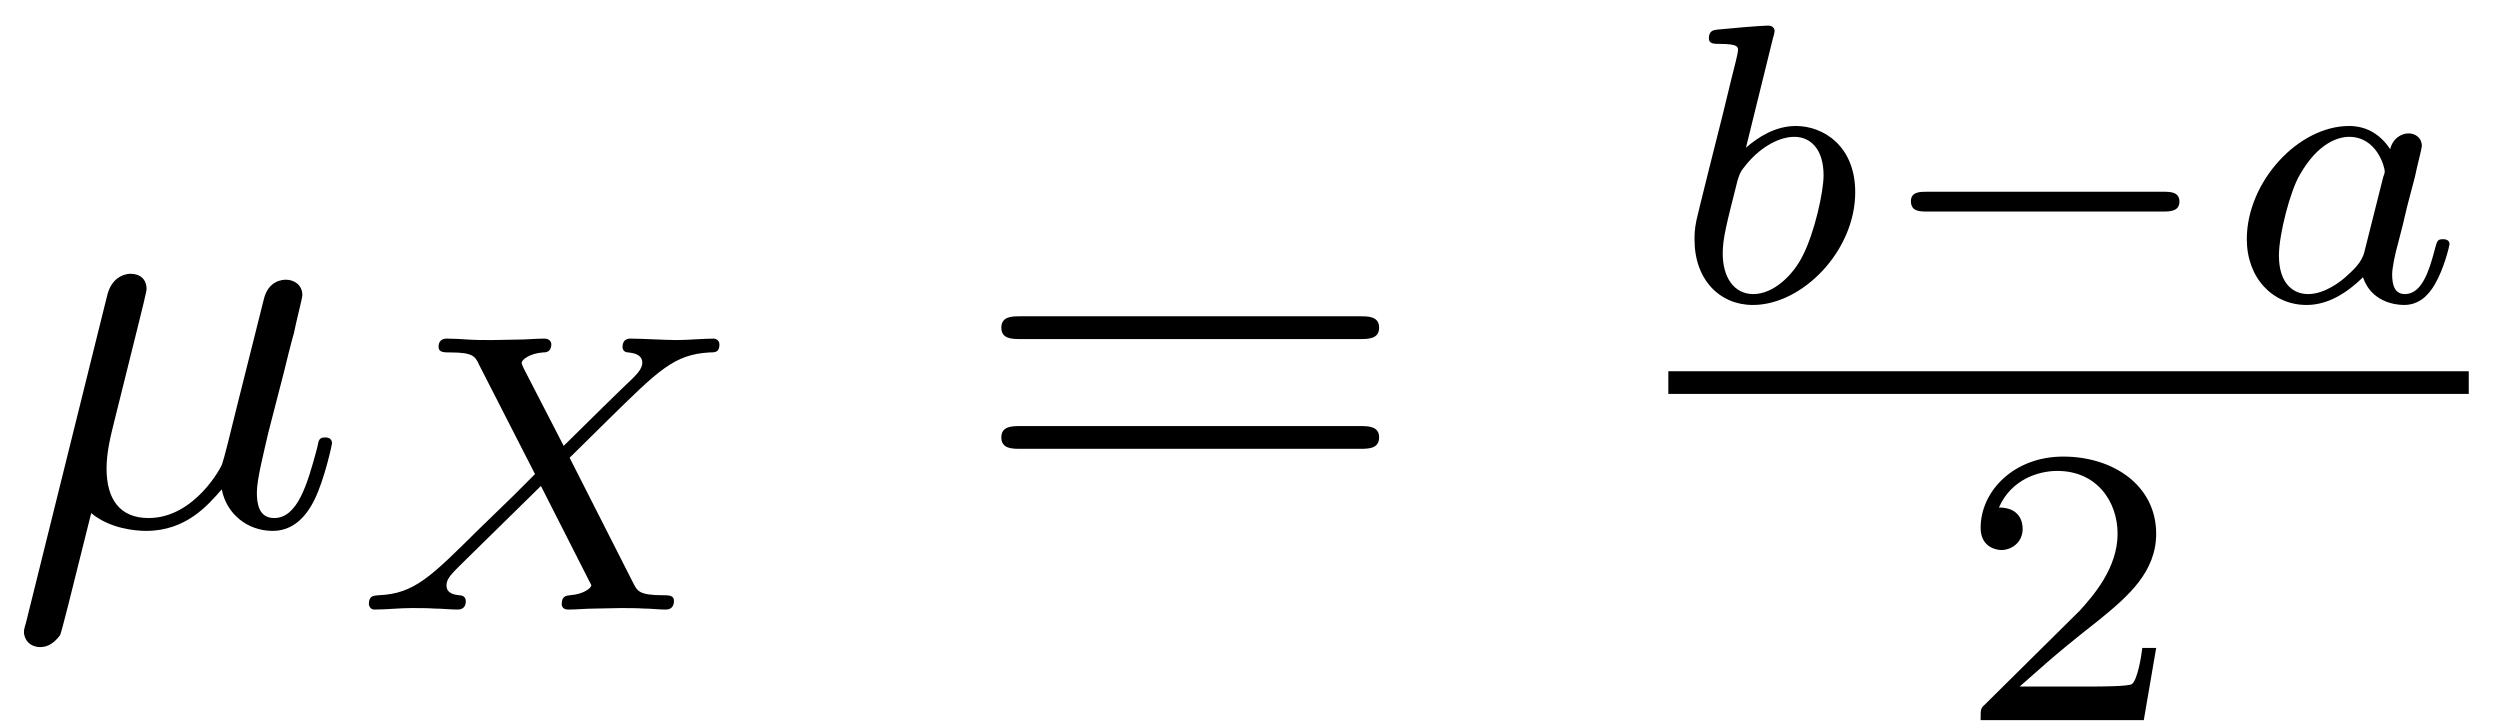
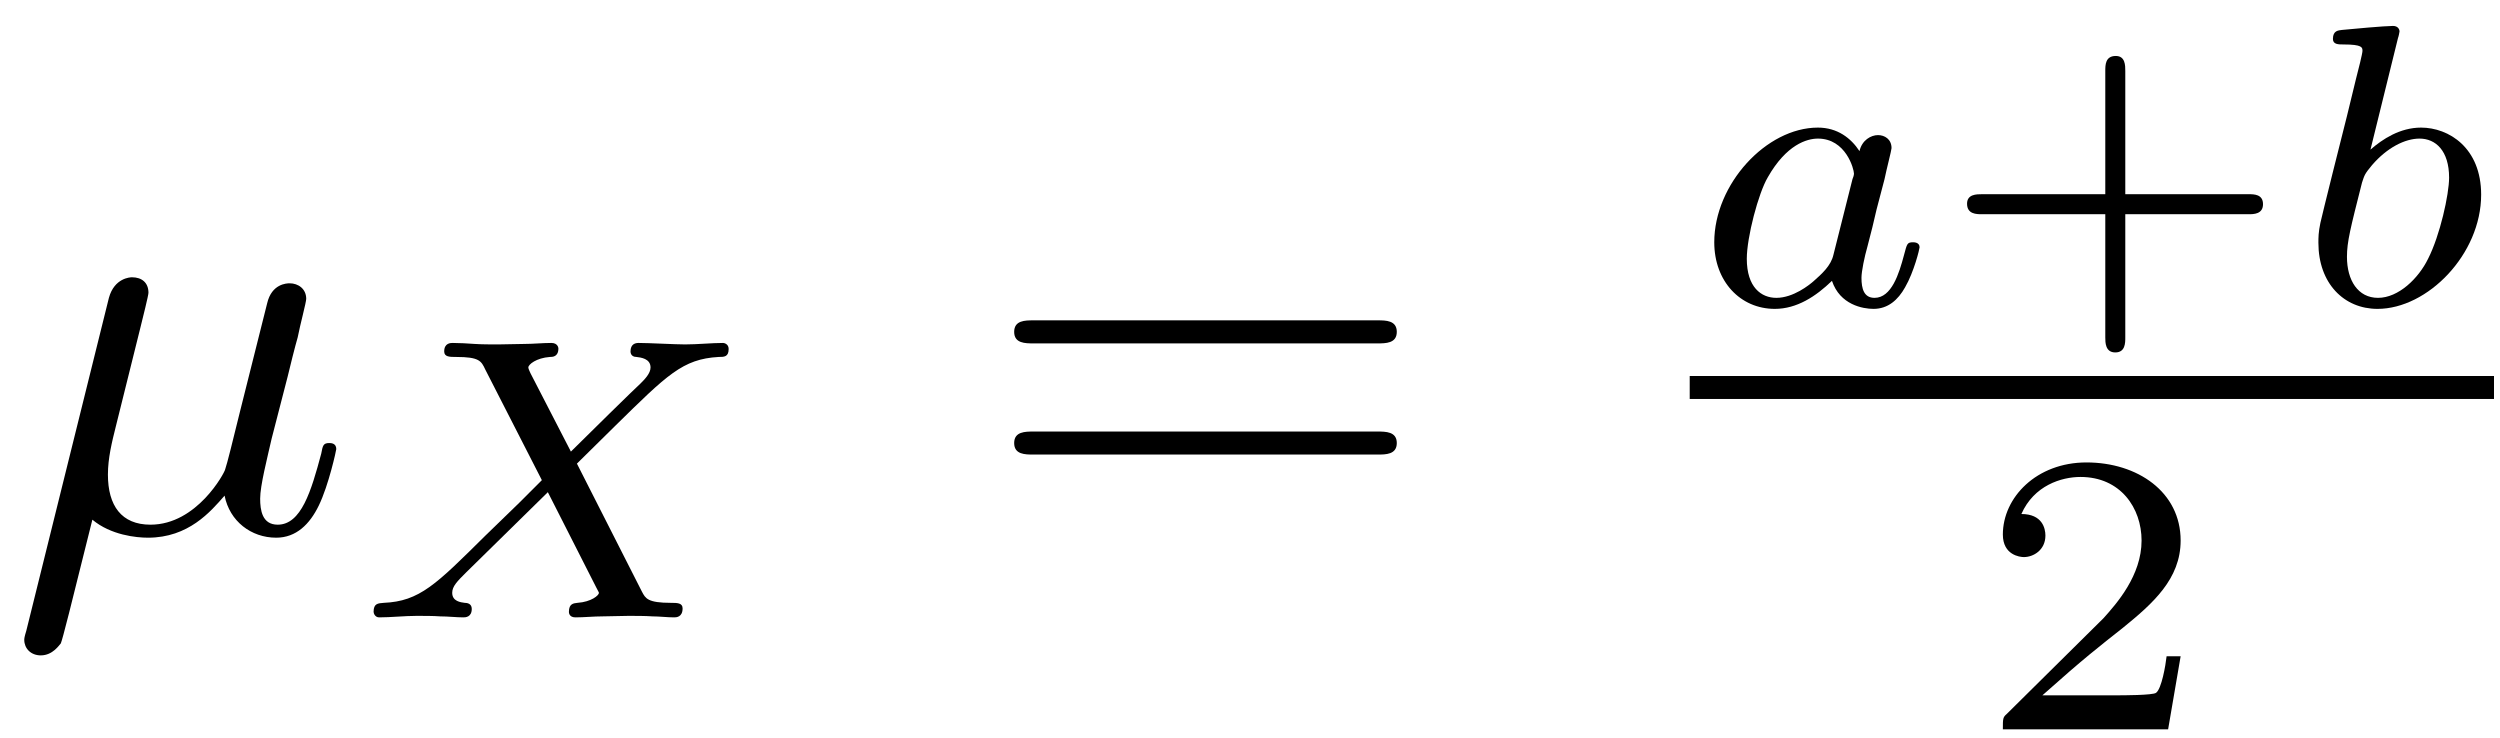
- <svg xmlns="http://www.w3.org/2000/svg" xmlns:xlink="http://www.w3.org/1999/xlink" width="79pt" height="23pt" viewBox="0 0 79 23" version="1.1">
+ <svg xmlns="http://www.w3.org/2000/svg" xmlns:xlink="http://www.w3.org/1999/xlink" width="78pt" height="23pt" viewBox="0 0 78 23" version="1.1">
  <defs>
    <g>
      <symbol overflow="visible" id="glyph0-0">
        <path style="stroke:none;" d="" />
      </symbol>
      <symbol overflow="visible" id="glyph0-1">
        <path style="stroke:none;" d="M 4.141 -6.297 C 4.234 -6.672 4.406 -7.359 4.406 -7.438 C 4.406 -7.75 4.203 -7.922 3.891 -7.922 C 3.844 -7.922 3.344 -7.906 3.172 -7.281 L 0.594 3.109 C 0.531 3.312 0.531 3.359 0.531 3.391 C 0.531 3.656 0.734 3.875 1.047 3.875 C 1.422 3.875 1.625 3.547 1.672 3.5 C 1.734 3.344 1.969 2.406 2.656 -0.359 C 3.234 0.125 4.031 0.203 4.391 0.203 C 5.656 0.203 6.344 -0.609 6.781 -1.109 C 6.938 -0.312 7.609 0.203 8.391 0.203 C 9.016 0.203 9.438 -0.219 9.719 -0.797 C 10.031 -1.438 10.266 -2.531 10.266 -2.562 C 10.266 -2.75 10.094 -2.75 10.047 -2.75 C 9.859 -2.75 9.844 -2.672 9.797 -2.422 C 9.484 -1.25 9.172 -0.203 8.438 -0.203 C 7.953 -0.203 7.891 -0.656 7.891 -1.016 C 7.891 -1.422 8.109 -2.266 8.25 -2.891 L 8.75 -4.828 C 8.812 -5.094 8.984 -5.781 9.062 -6.047 C 9.141 -6.453 9.328 -7.141 9.328 -7.25 C 9.328 -7.562 9.078 -7.734 8.812 -7.734 C 8.719 -7.734 8.25 -7.719 8.109 -7.109 L 7.266 -3.75 C 7.047 -2.859 6.859 -2.094 6.797 -1.922 C 6.781 -1.828 5.922 -0.203 4.469 -0.203 C 3.562 -0.203 3.141 -0.797 3.141 -1.766 C 3.141 -2.281 3.266 -2.781 3.391 -3.281 Z M 4.141 -6.297 " />
      </symbol>
      <symbol overflow="visible" id="glyph1-0">
        <path style="stroke:none;" d="" />
      </symbol>
      <symbol overflow="visible" id="glyph1-1">
        <path style="stroke:none;" d="M 6.969 -4.797 L 8.172 -5.984 C 9.781 -7.562 10.266 -8.062 11.391 -8.125 C 11.562 -8.125 11.703 -8.125 11.703 -8.375 C 11.703 -8.531 11.562 -8.562 11.531 -8.562 C 11.172 -8.562 10.734 -8.516 10.344 -8.516 C 10.031 -8.516 9.219 -8.562 8.891 -8.562 C 8.797 -8.562 8.641 -8.531 8.641 -8.297 C 8.641 -8.281 8.641 -8.125 8.828 -8.125 C 8.953 -8.109 9.266 -8.078 9.266 -7.797 C 9.266 -7.609 9.078 -7.422 8.953 -7.297 C 8.844 -7.203 7.25 -5.641 6.781 -5.172 L 5.516 -7.625 C 5.5 -7.672 5.453 -7.75 5.453 -7.797 C 5.453 -7.891 5.703 -8.094 6.125 -8.125 C 6.203 -8.125 6.391 -8.125 6.391 -8.391 C 6.391 -8.406 6.375 -8.562 6.172 -8.562 C 5.906 -8.562 5.594 -8.531 5.328 -8.531 C 5.062 -8.531 4.781 -8.516 4.516 -8.516 C 4.297 -8.516 4 -8.516 3.781 -8.531 C 3.562 -8.547 3.297 -8.562 3.094 -8.562 C 3.031 -8.562 2.828 -8.562 2.828 -8.297 C 2.828 -8.125 3 -8.125 3.203 -8.125 C 3.922 -8.125 3.984 -8 4.109 -7.734 L 5.875 -4.281 L 5.172 -3.578 C 4.938 -3.344 4.344 -2.781 4.109 -2.547 C 2.578 -1.031 2.062 -0.5 0.938 -0.453 C 0.766 -0.438 0.625 -0.438 0.625 -0.172 C 0.625 -0.125 0.672 0 0.797 0 C 1.172 0 1.594 -0.047 1.969 -0.047 C 2.188 -0.047 2.5 -0.047 2.703 -0.031 C 2.938 -0.031 3.219 0 3.422 0 C 3.484 0 3.688 0 3.688 -0.266 C 3.688 -0.438 3.531 -0.453 3.469 -0.453 C 3.344 -0.469 3.078 -0.5 3.078 -0.766 C 3.078 -0.969 3.234 -1.125 3.516 -1.406 L 6.062 -3.906 L 7.578 -0.922 C 7.641 -0.797 7.656 -0.781 7.656 -0.766 C 7.656 -0.688 7.422 -0.484 6.984 -0.453 C 6.875 -0.438 6.719 -0.438 6.719 -0.172 C 6.719 -0.156 6.719 0 6.922 0 C 7.188 0 7.5 -0.031 7.766 -0.031 C 8.031 -0.031 8.312 -0.047 8.578 -0.047 C 8.797 -0.047 9.094 -0.047 9.328 -0.031 C 9.531 -0.031 9.797 0 10 0 C 10.062 0 10.266 0 10.266 -0.281 C 10.266 -0.453 10.094 -0.453 9.906 -0.453 C 9.172 -0.453 9.109 -0.594 9 -0.797 Z M 6.969 -4.797 " />
      </symbol>
      <symbol overflow="visible" id="glyph1-2">
-         <path style="stroke:none;" d="M 3.312 -8.328 C 3.328 -8.359 3.359 -8.516 3.359 -8.531 C 3.359 -8.594 3.312 -8.703 3.156 -8.703 C 2.906 -8.703 1.875 -8.609 1.562 -8.578 C 1.453 -8.562 1.281 -8.562 1.281 -8.297 C 1.281 -8.125 1.453 -8.125 1.609 -8.125 C 2.203 -8.125 2.203 -8.031 2.203 -7.922 C 2.203 -7.844 2.078 -7.344 2 -7.047 L 1.719 -5.891 C 1.609 -5.469 0.922 -2.719 0.891 -2.562 C 0.828 -2.266 0.828 -2.094 0.828 -1.938 C 0.828 -0.672 1.625 0.125 2.672 0.125 C 4.234 0.125 5.906 -1.578 5.906 -3.438 C 5.906 -4.906 4.891 -5.531 4.031 -5.531 C 3.375 -5.531 2.828 -5.172 2.453 -4.844 Z M 2.688 -0.219 C 2.062 -0.219 1.719 -0.766 1.719 -1.5 C 1.719 -1.969 1.828 -2.391 2.188 -3.812 C 2.266 -4.047 2.266 -4.078 2.5 -4.359 C 2.969 -4.906 3.531 -5.188 3.984 -5.188 C 4.484 -5.188 4.906 -4.812 4.906 -3.969 C 4.906 -3.453 4.625 -2.172 4.25 -1.438 C 3.953 -0.828 3.328 -0.219 2.688 -0.219 Z M 2.688 -0.219 " />
+         <path style="stroke:none;" d="M 5.297 -4.797 C 5.031 -5.203 4.609 -5.531 4 -5.531 C 2.391 -5.531 0.766 -3.766 0.766 -1.953 C 0.766 -0.734 1.578 0.125 2.656 0.125 C 3.344 0.125 3.938 -0.266 4.438 -0.75 C 4.688 0 5.406 0.125 5.734 0.125 C 6.188 0.125 6.5 -0.156 6.719 -0.547 C 7 -1.031 7.172 -1.75 7.172 -1.797 C 7.172 -1.953 7 -1.953 6.969 -1.953 C 6.781 -1.953 6.781 -1.906 6.688 -1.562 C 6.531 -0.969 6.297 -0.219 5.766 -0.219 C 5.438 -0.219 5.359 -0.5 5.359 -0.844 C 5.359 -1.047 5.453 -1.5 5.547 -1.828 C 5.641 -2.172 5.766 -2.688 5.828 -2.969 L 6.078 -3.922 C 6.141 -4.234 6.297 -4.828 6.297 -4.891 C 6.297 -5.172 6.078 -5.297 5.875 -5.297 C 5.656 -5.297 5.375 -5.141 5.297 -4.797 Z M 4.484 -1.562 C 4.406 -1.219 4.125 -0.969 3.859 -0.734 C 3.734 -0.625 3.234 -0.219 2.703 -0.219 C 2.234 -0.219 1.781 -0.547 1.781 -1.438 C 1.781 -2.109 2.141 -3.484 2.438 -3.984 C 3.016 -5 3.656 -5.188 4 -5.188 C 4.875 -5.188 5.125 -4.234 5.125 -4.094 C 5.125 -4.047 5.094 -3.953 5.078 -3.922 Z M 4.484 -1.562 " />
      </symbol>
      <symbol overflow="visible" id="glyph1-3">
-         <path style="stroke:none;" d="M 5.297 -4.797 C 5.031 -5.203 4.609 -5.531 4 -5.531 C 2.391 -5.531 0.766 -3.766 0.766 -1.953 C 0.766 -0.734 1.578 0.125 2.656 0.125 C 3.344 0.125 3.938 -0.266 4.438 -0.75 C 4.688 0 5.406 0.125 5.734 0.125 C 6.188 0.125 6.5 -0.156 6.719 -0.547 C 7 -1.031 7.172 -1.75 7.172 -1.797 C 7.172 -1.953 7 -1.953 6.969 -1.953 C 6.781 -1.953 6.781 -1.906 6.688 -1.562 C 6.531 -0.969 6.297 -0.219 5.766 -0.219 C 5.438 -0.219 5.359 -0.5 5.359 -0.844 C 5.359 -1.047 5.453 -1.5 5.547 -1.828 C 5.641 -2.172 5.766 -2.688 5.828 -2.969 L 6.078 -3.922 C 6.141 -4.234 6.297 -4.828 6.297 -4.891 C 6.297 -5.172 6.078 -5.297 5.875 -5.297 C 5.656 -5.297 5.375 -5.141 5.297 -4.797 Z M 4.484 -1.562 C 4.406 -1.219 4.125 -0.969 3.859 -0.734 C 3.734 -0.625 3.234 -0.219 2.703 -0.219 C 2.234 -0.219 1.781 -0.547 1.781 -1.438 C 1.781 -2.109 2.141 -3.484 2.438 -3.984 C 3.016 -5 3.656 -5.188 4 -5.188 C 4.875 -5.188 5.125 -4.234 5.125 -4.094 C 5.125 -4.047 5.094 -3.953 5.078 -3.922 Z M 4.484 -1.562 " />
+         <path style="stroke:none;" d="M 3.312 -8.328 C 3.328 -8.359 3.359 -8.516 3.359 -8.531 C 3.359 -8.594 3.312 -8.703 3.156 -8.703 C 2.906 -8.703 1.875 -8.609 1.562 -8.578 C 1.453 -8.562 1.281 -8.562 1.281 -8.297 C 1.281 -8.125 1.453 -8.125 1.609 -8.125 C 2.203 -8.125 2.203 -8.031 2.203 -7.922 C 2.203 -7.844 2.078 -7.344 2 -7.047 L 1.719 -5.891 C 1.609 -5.469 0.922 -2.719 0.891 -2.562 C 0.828 -2.266 0.828 -2.094 0.828 -1.938 C 0.828 -0.672 1.625 0.125 2.672 0.125 C 4.234 0.125 5.906 -1.578 5.906 -3.438 C 5.906 -4.906 4.891 -5.531 4.031 -5.531 C 3.375 -5.531 2.828 -5.172 2.453 -4.844 Z M 2.688 -0.219 C 2.062 -0.219 1.719 -0.766 1.719 -1.5 C 1.719 -1.969 1.828 -2.391 2.188 -3.812 C 2.266 -4.047 2.266 -4.078 2.5 -4.359 C 2.969 -4.906 3.531 -5.188 3.984 -5.188 C 4.484 -5.188 4.906 -4.812 4.906 -3.969 C 4.906 -3.453 4.625 -2.172 4.25 -1.438 C 3.953 -0.828 3.328 -0.219 2.688 -0.219 Z M 2.688 -0.219 " />
      </symbol>
      <symbol overflow="visible" id="glyph2-0">
        <path style="stroke:none;" d="" />
      </symbol>
      <symbol overflow="visible" id="glyph2-1">
        <path style="stroke:none;" d="M 12.328 -5.859 C 12.594 -5.859 12.938 -5.859 12.938 -6.219 C 12.938 -6.578 12.594 -6.578 12.344 -6.578 L 1.594 -6.578 C 1.344 -6.578 1 -6.578 1 -6.219 C 1 -5.859 1.344 -5.859 1.609 -5.859 Z M 12.344 -2.391 C 12.594 -2.391 12.938 -2.391 12.938 -2.75 C 12.938 -3.109 12.594 -3.109 12.328 -3.109 L 1.609 -3.109 C 1.344 -3.109 1 -3.109 1 -2.75 C 1 -2.391 1.344 -2.391 1.594 -2.391 Z M 12.344 -2.391 " />
      </symbol>
      <symbol overflow="visible" id="glyph3-0">
        <path style="stroke:none;" d="" />
      </symbol>
      <symbol overflow="visible" id="glyph3-1">
-         <path style="stroke:none;" d="M 9.328 -2.828 C 9.531 -2.828 9.844 -2.828 9.844 -3.141 C 9.844 -3.453 9.547 -3.453 9.328 -3.453 L 1.859 -3.453 C 1.656 -3.453 1.359 -3.453 1.359 -3.156 C 1.359 -2.828 1.641 -2.828 1.859 -2.828 Z M 9.328 -2.828 " />
+         <path style="stroke:none;" d="M 5.812 -2.828 L 9.656 -2.828 C 9.812 -2.828 10.109 -2.828 10.109 -3.141 C 10.109 -3.453 9.828 -3.453 9.656 -3.453 L 5.812 -3.453 L 5.812 -7.297 C 5.812 -7.469 5.812 -7.766 5.516 -7.766 C 5.188 -7.766 5.188 -7.484 5.188 -7.297 L 5.188 -3.453 L 1.344 -3.453 C 1.172 -3.453 0.875 -3.453 0.875 -3.156 C 0.875 -2.828 1.172 -2.828 1.344 -2.828 L 5.188 -2.828 L 5.188 1.016 C 5.188 1.172 5.188 1.484 5.5 1.484 C 5.812 1.484 5.812 1.188 5.812 1.016 Z M 5.812 -2.828 " />
      </symbol>
-       <symbol overflow="visible" id="glyph4-0">
-         <path style="stroke:none;" d="" />
-       </symbol>
-       <symbol overflow="visible" id="glyph4-1">
+       <symbol overflow="visible" id="glyph3-2">
        <path style="stroke:none;" d="M 6.344 -2.281 L 5.906 -2.281 C 5.875 -2 5.75 -1.266 5.578 -1.141 C 5.484 -1.062 4.516 -1.062 4.344 -1.062 L 2.031 -1.062 C 3.344 -2.234 3.797 -2.578 4.547 -3.172 C 5.469 -3.922 6.344 -4.688 6.344 -5.891 C 6.344 -7.406 5 -8.328 3.406 -8.328 C 1.844 -8.328 0.797 -7.234 0.797 -6.078 C 0.797 -5.438 1.328 -5.375 1.453 -5.375 C 1.75 -5.375 2.125 -5.594 2.125 -6.047 C 2.125 -6.266 2.031 -6.719 1.375 -6.719 C 1.766 -7.609 2.625 -7.875 3.219 -7.875 C 4.469 -7.875 5.125 -6.906 5.125 -5.891 C 5.125 -4.797 4.344 -3.922 3.938 -3.469 L 0.922 -0.484 C 0.797 -0.375 0.797 -0.344 0.797 0 L 5.953 0 Z M 6.344 -2.281 " />
      </symbol>
    </g>
-     <clipPath id="clip1">
-       <path d="M 52 11 L 78.145 11 L 78.145 13 L 52 13 Z M 52 11 " />
-     </clipPath>
  </defs>
  <g id="surface1">
    <g style="fill:rgb(0%,0%,0%);fill-opacity:1;">
      <use xlink:href="#glyph0-1" x="0.226" y="16.573" />
    </g>
    <g style="fill:rgb(0%,0%,0%);fill-opacity:1;">
      <use xlink:href="#glyph1-1" x="11.031" y="19.262" />
    </g>
    <g style="fill:rgb(0%,0%,0%);fill-opacity:1;">
      <use xlink:href="#glyph2-1" x="30.642" y="16.573" />
    </g>
    <g style="fill:rgb(0%,0%,0%);fill-opacity:1;">
      <use xlink:href="#glyph1-2" x="52.719" y="9.512" />
    </g>
    <g style="fill:rgb(0%,0%,0%);fill-opacity:1;">
-       <use xlink:href="#glyph3-1" x="59.026" y="9.512" />
+       <use xlink:href="#glyph3-1" x="60.497" y="9.512" />
    </g>
    <g style="fill:rgb(0%,0%,0%);fill-opacity:1;">
-       <use xlink:href="#glyph1-3" x="70.233" y="9.512" />
+       <use xlink:href="#glyph1-3" x="71.506" y="9.512" />
    </g>
-     <g clip-path="url(#clip1)" clip-rule="nonzero">
-       <path style="fill:none;stroke-width:0.398;stroke-linecap:butt;stroke-linejoin:miter;stroke:rgb(0%,0%,0%);stroke-opacity:1;stroke-miterlimit:10;" d="M -0 -0 L 14.052 -0 " transform="matrix(1.8,0,0,-1.8,52.719,12.0896)" />
-     </g>
+     <path style="fill:none;stroke-width:0.398;stroke-linecap:butt;stroke-linejoin:miter;stroke:rgb(0%,0%,0%);stroke-opacity:1;stroke-miterlimit:10;" d="M -0 -0 L 13.941 -0 " transform="matrix(1.8,0,0,-1.8,52.719,12.0896)" />
    <g style="fill:rgb(0%,0%,0%);fill-opacity:1;">
-       <use xlink:href="#glyph4-1" x="61.791" y="22.756" />
+       <use xlink:href="#glyph3-2" x="61.692" y="22.756" />
    </g>
  </g>
</svg>
